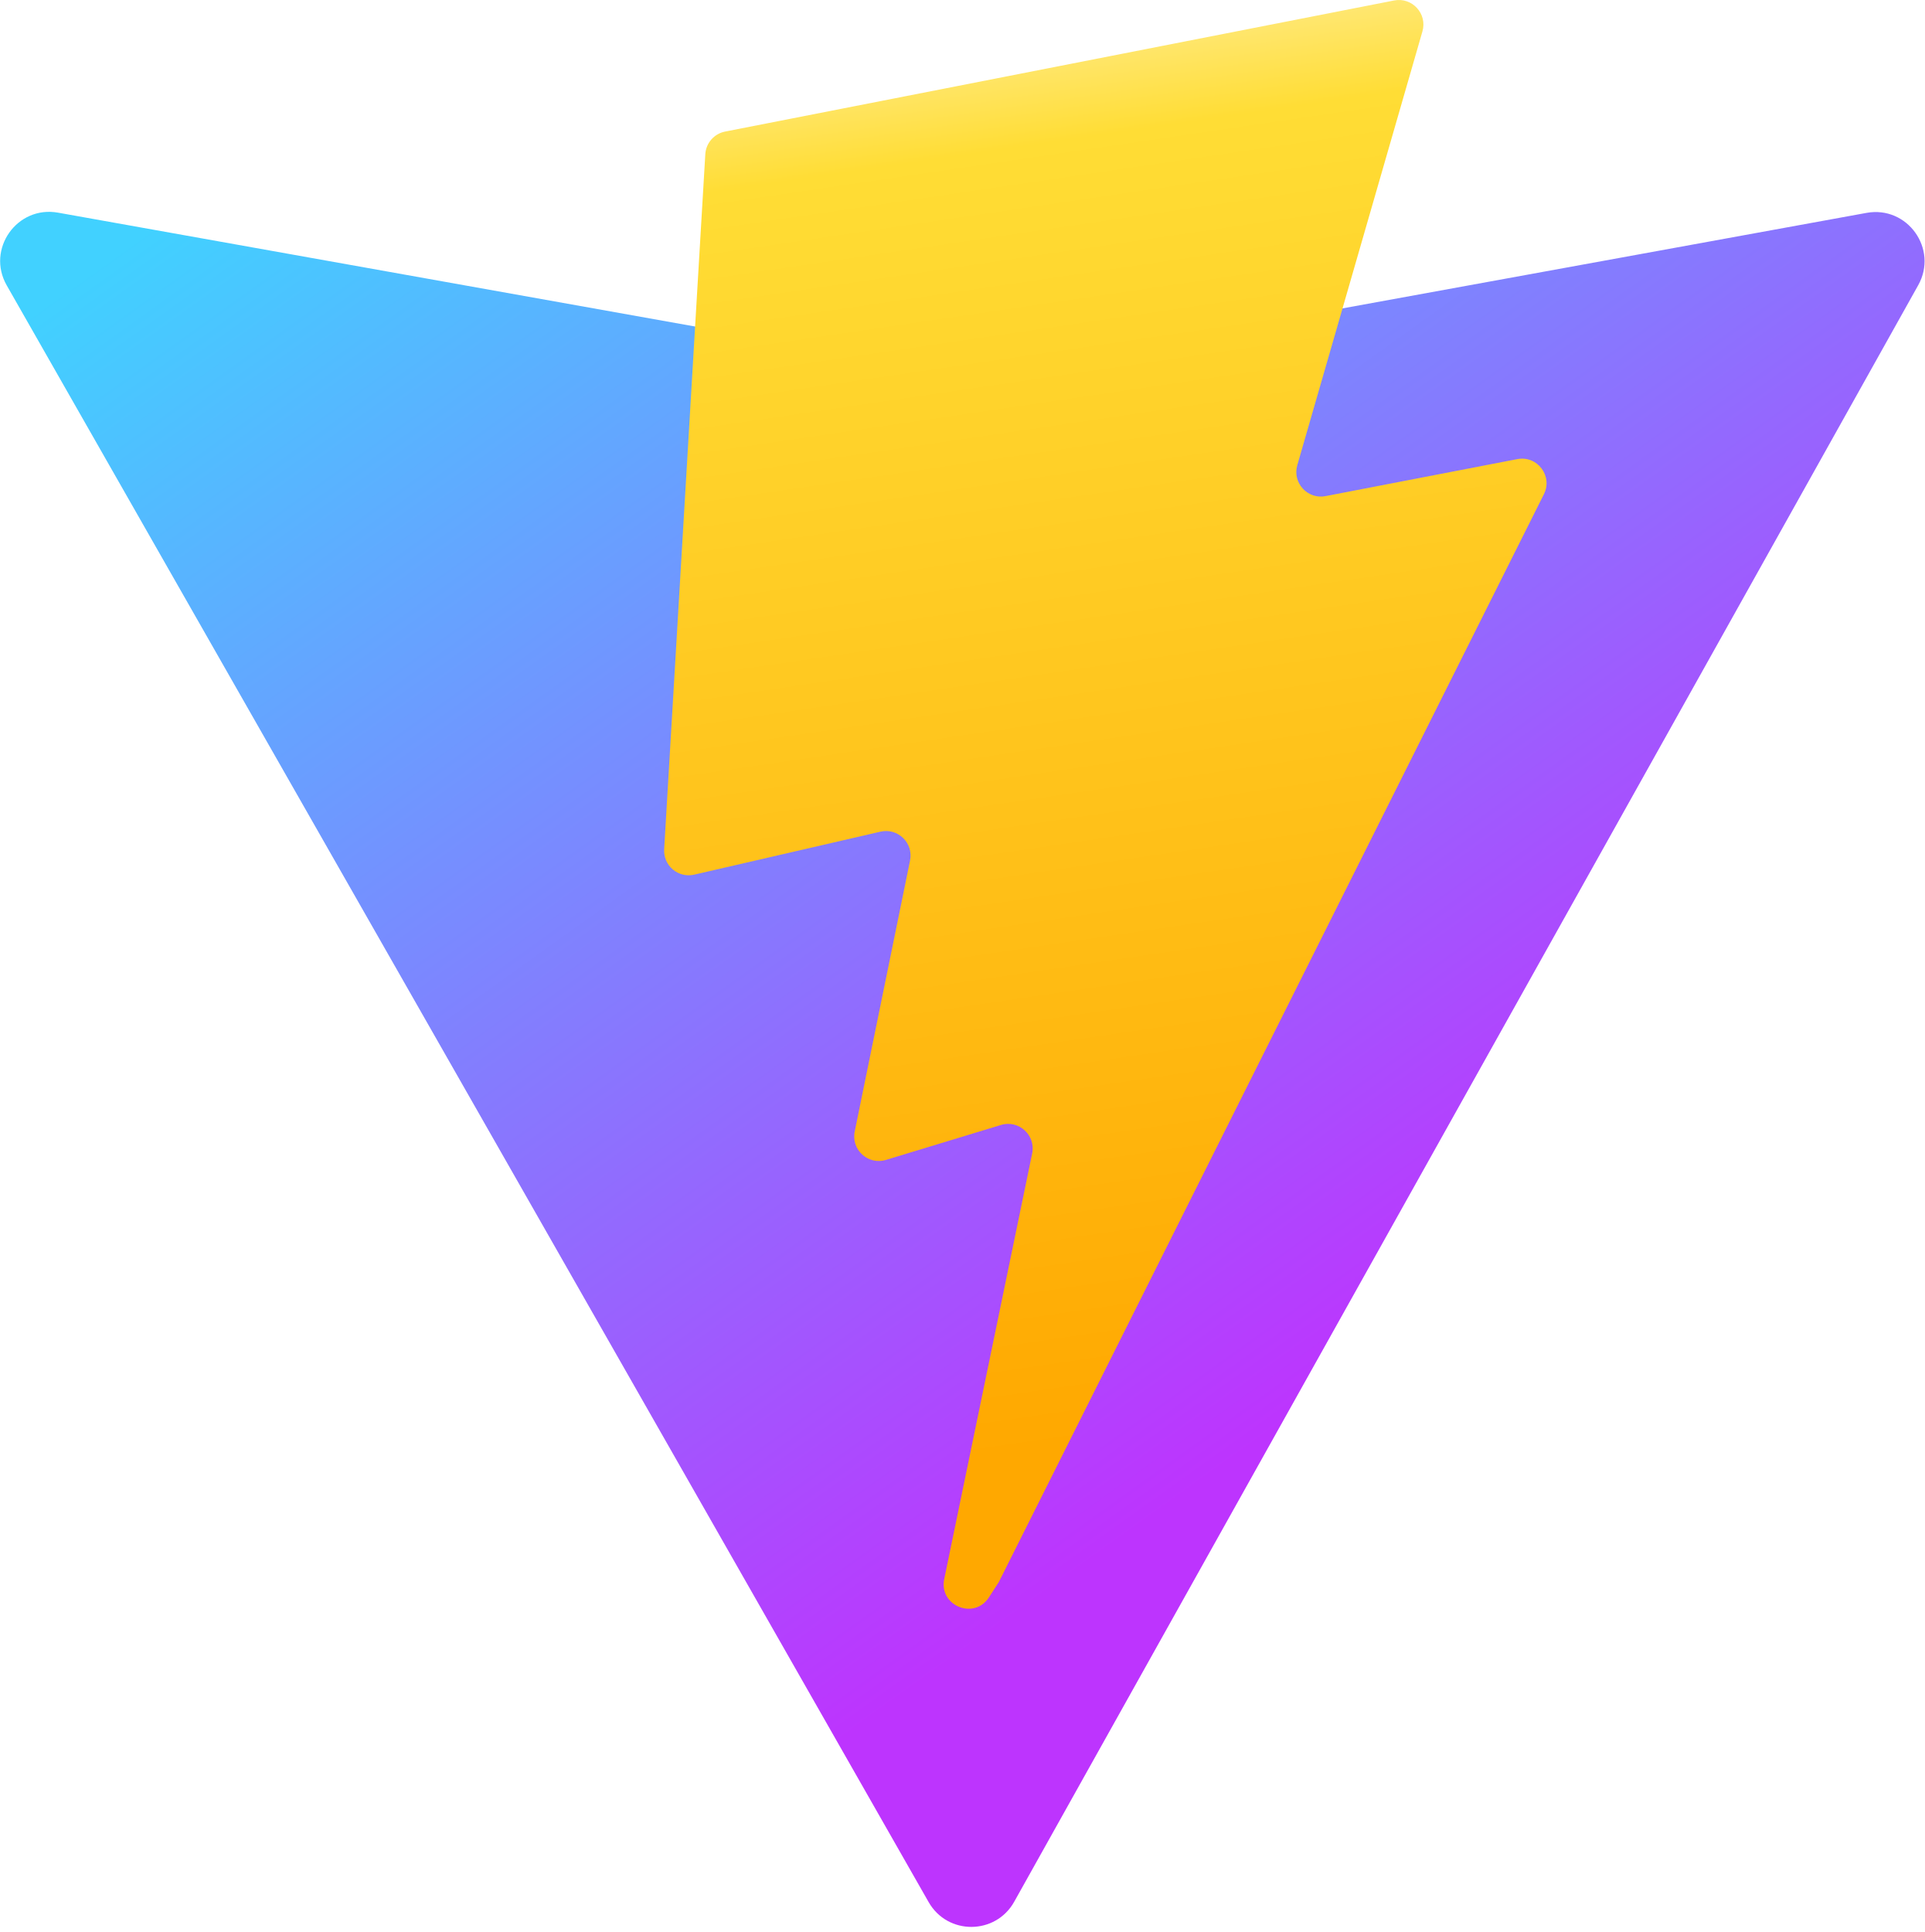
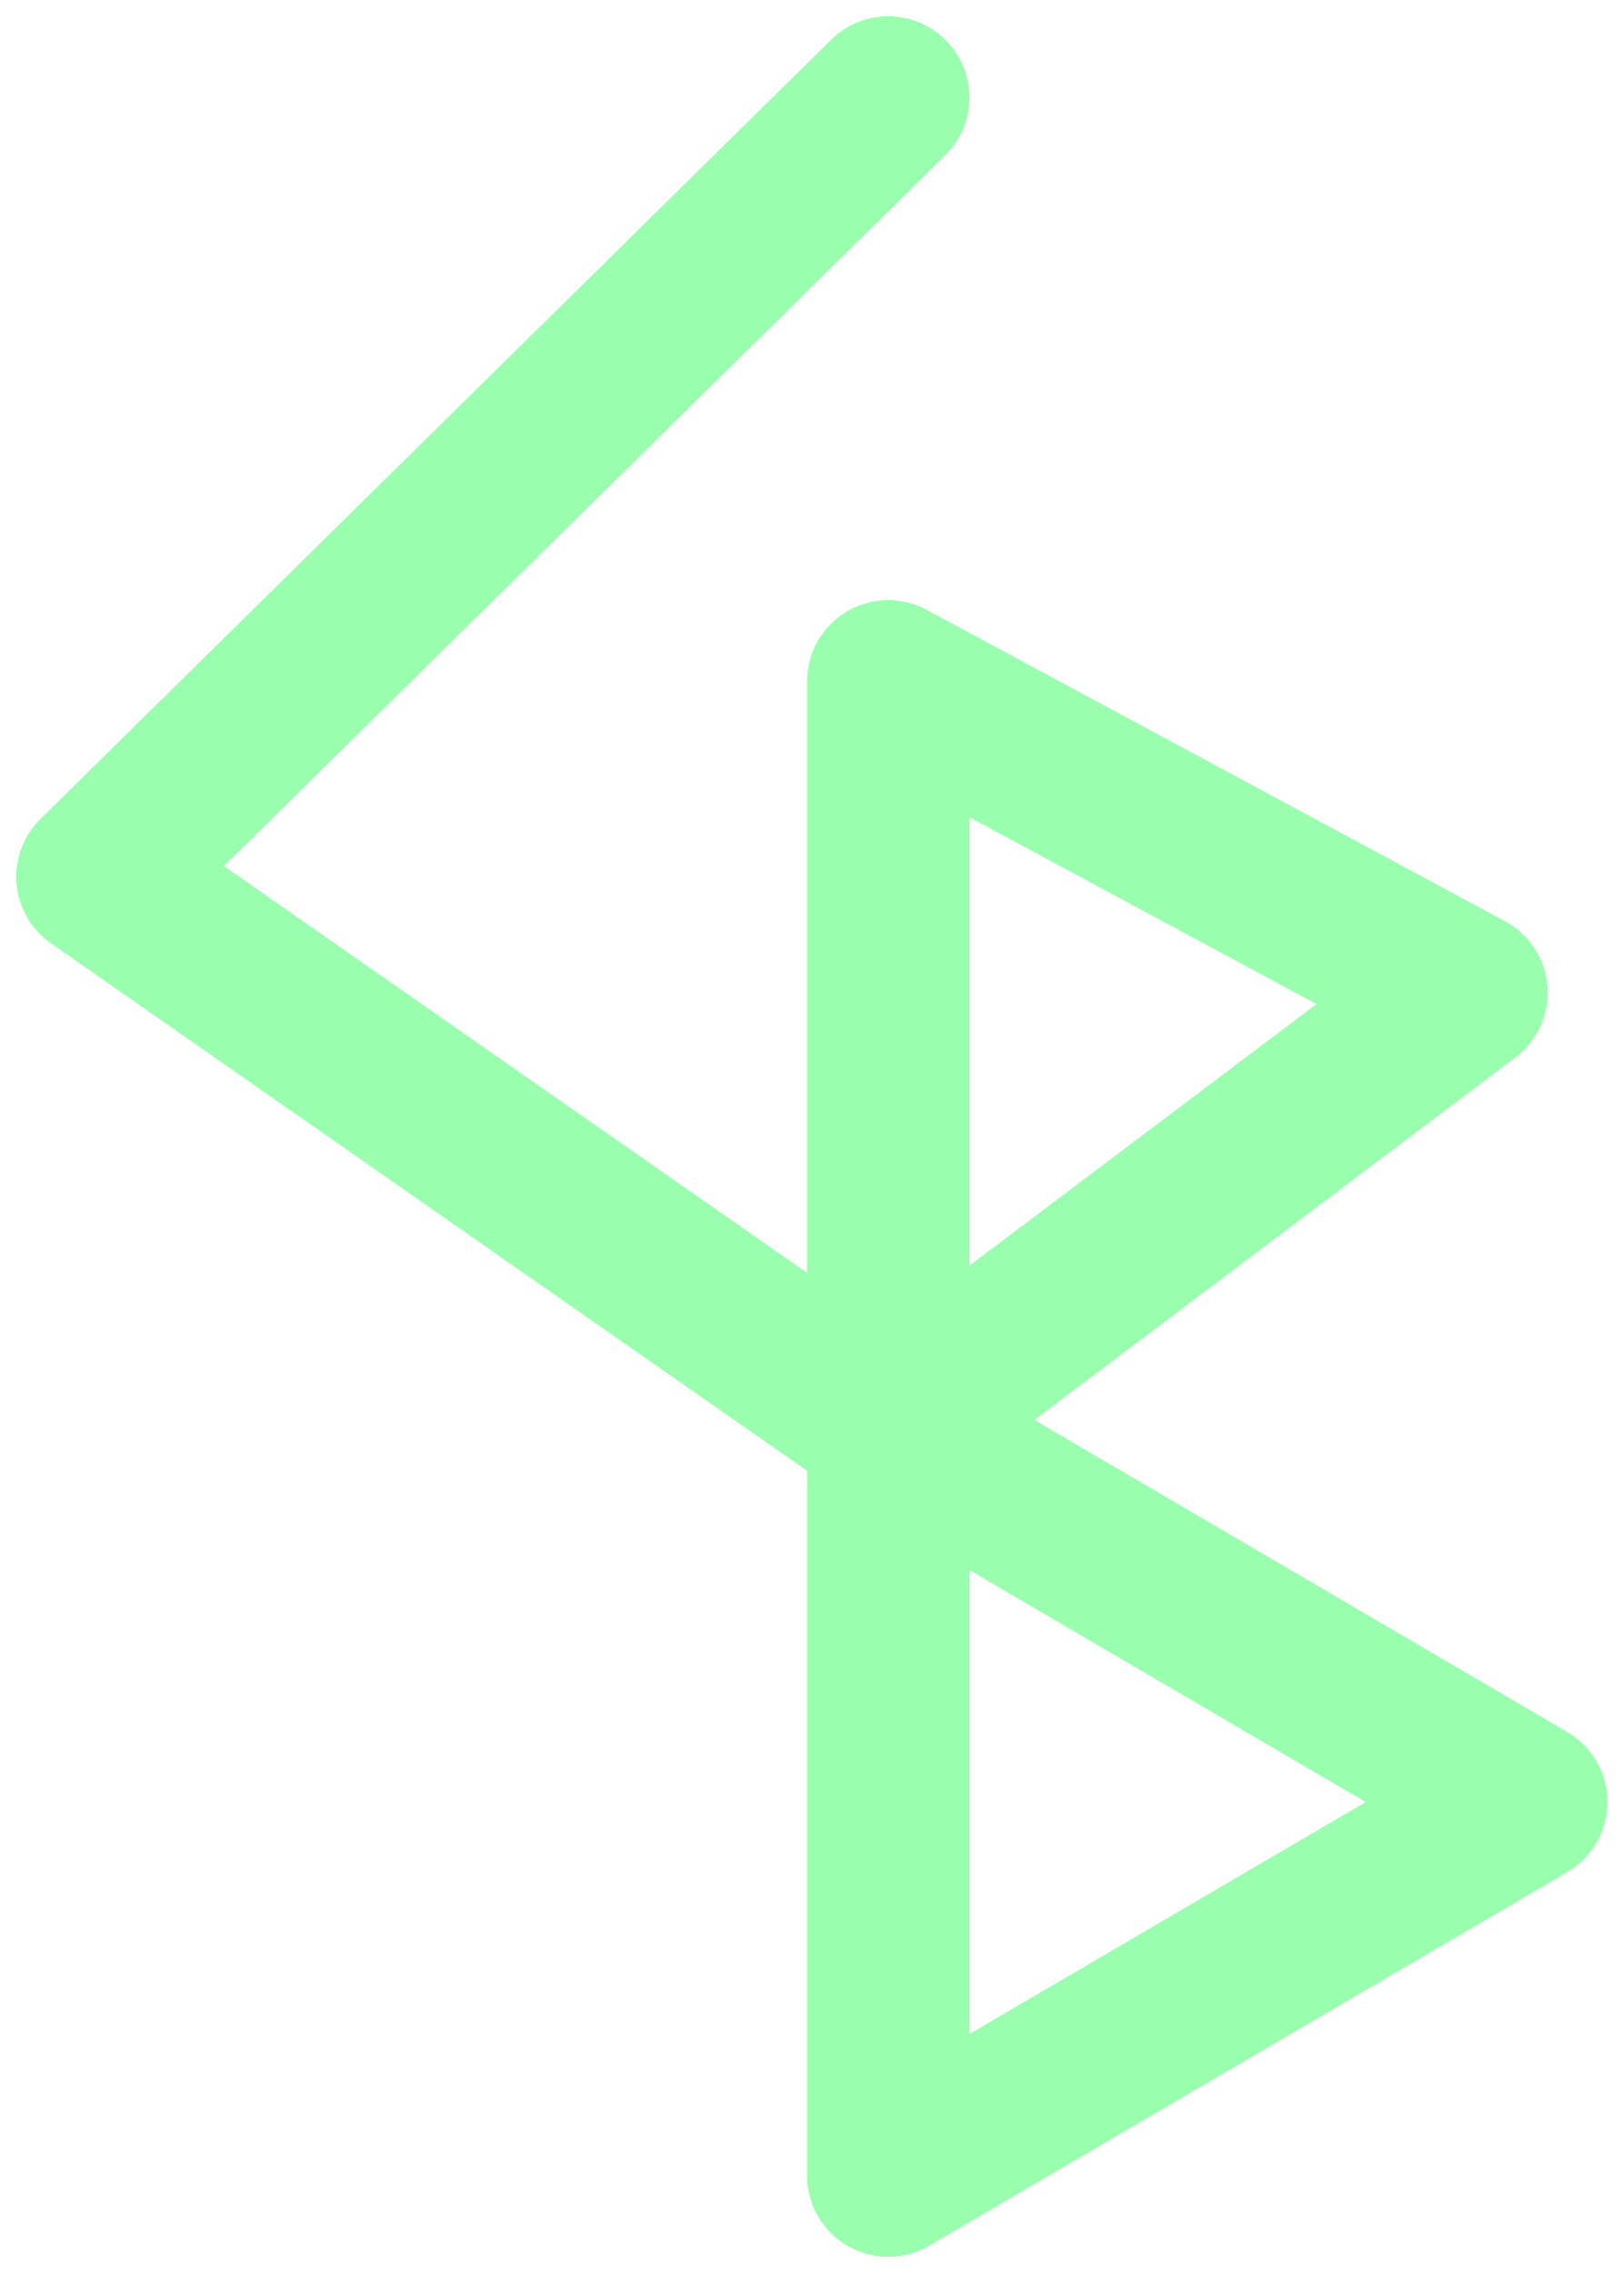
- <svg xmlns="http://www.w3.org/2000/svg" aria-hidden="true" role="img" class="iconify iconify--logos" width="31.88" height="32" preserveAspectRatio="xMidYMid meet" viewBox="0 0 256 257">
-   <defs>
-     <linearGradient id="IconifyId1813088fe1fbc01fb466" x1="-.828%" x2="57.636%" y1="7.652%" y2="78.411%">
-       <stop offset="0%" stop-color="#41D1FF" />
-       <stop offset="100%" stop-color="#BD34FE" />
-     </linearGradient>
-     <linearGradient id="IconifyId1813088fe1fbc01fb467" x1="43.376%" x2="50.316%" y1="2.242%" y2="89.03%">
-       <stop offset="0%" stop-color="#FFEA83" />
-       <stop offset="8.333%" stop-color="#FFDD35" />
-       <stop offset="100%" stop-color="#FFA800" />
-     </linearGradient>
-   </defs>
-   <path fill="url(#IconifyId1813088fe1fbc01fb466)" d="M255.153 37.938L134.897 252.976c-2.483 4.44-8.862 4.466-11.382.048L.875 37.958c-2.746-4.814 1.371-10.646 6.827-9.67l120.385 21.517a6.537 6.537 0 0 0 2.322-.004l117.867-21.483c5.438-.991 9.574 4.796 6.877 9.62Z" />
-   <path fill="url(#IconifyId1813088fe1fbc01fb467)" d="M185.432.063L96.44 17.501a3.268 3.268 0 0 0-2.634 3.014l-5.474 92.456a3.268 3.268 0 0 0 3.997 3.378l24.777-5.718c2.318-.535 4.413 1.507 3.936 3.838l-7.361 36.047c-.495 2.426 1.782 4.5 4.151 3.78l15.304-4.649c2.372-.72 4.652 1.36 4.15 3.788l-11.698 56.621c-.732 3.542 3.979 5.473 5.943 2.437l1.313-2.028l72.516-144.72c1.215-2.423-.88-5.186-3.54-4.672l-25.505 4.922c-2.396.462-4.435-1.77-3.759-4.114l16.646-57.705c.677-2.35-1.37-4.583-3.769-4.113Z" />
+ <svg xmlns="http://www.w3.org/2000/svg" width="25" height="35" viewBox="0 0 25 35" fill="none">
+   <path d="M13.676 1.5L1.5 13.5L13.676 21.995M13.676 21.995V10.491L22.579 15.285L13.676 21.995ZM13.676 21.995L23.5 27.748L13.676 33.5V21.995Z" stroke="#99FFAF" stroke-width="2.5" stroke-linecap="round" stroke-linejoin="round" />
</svg>
